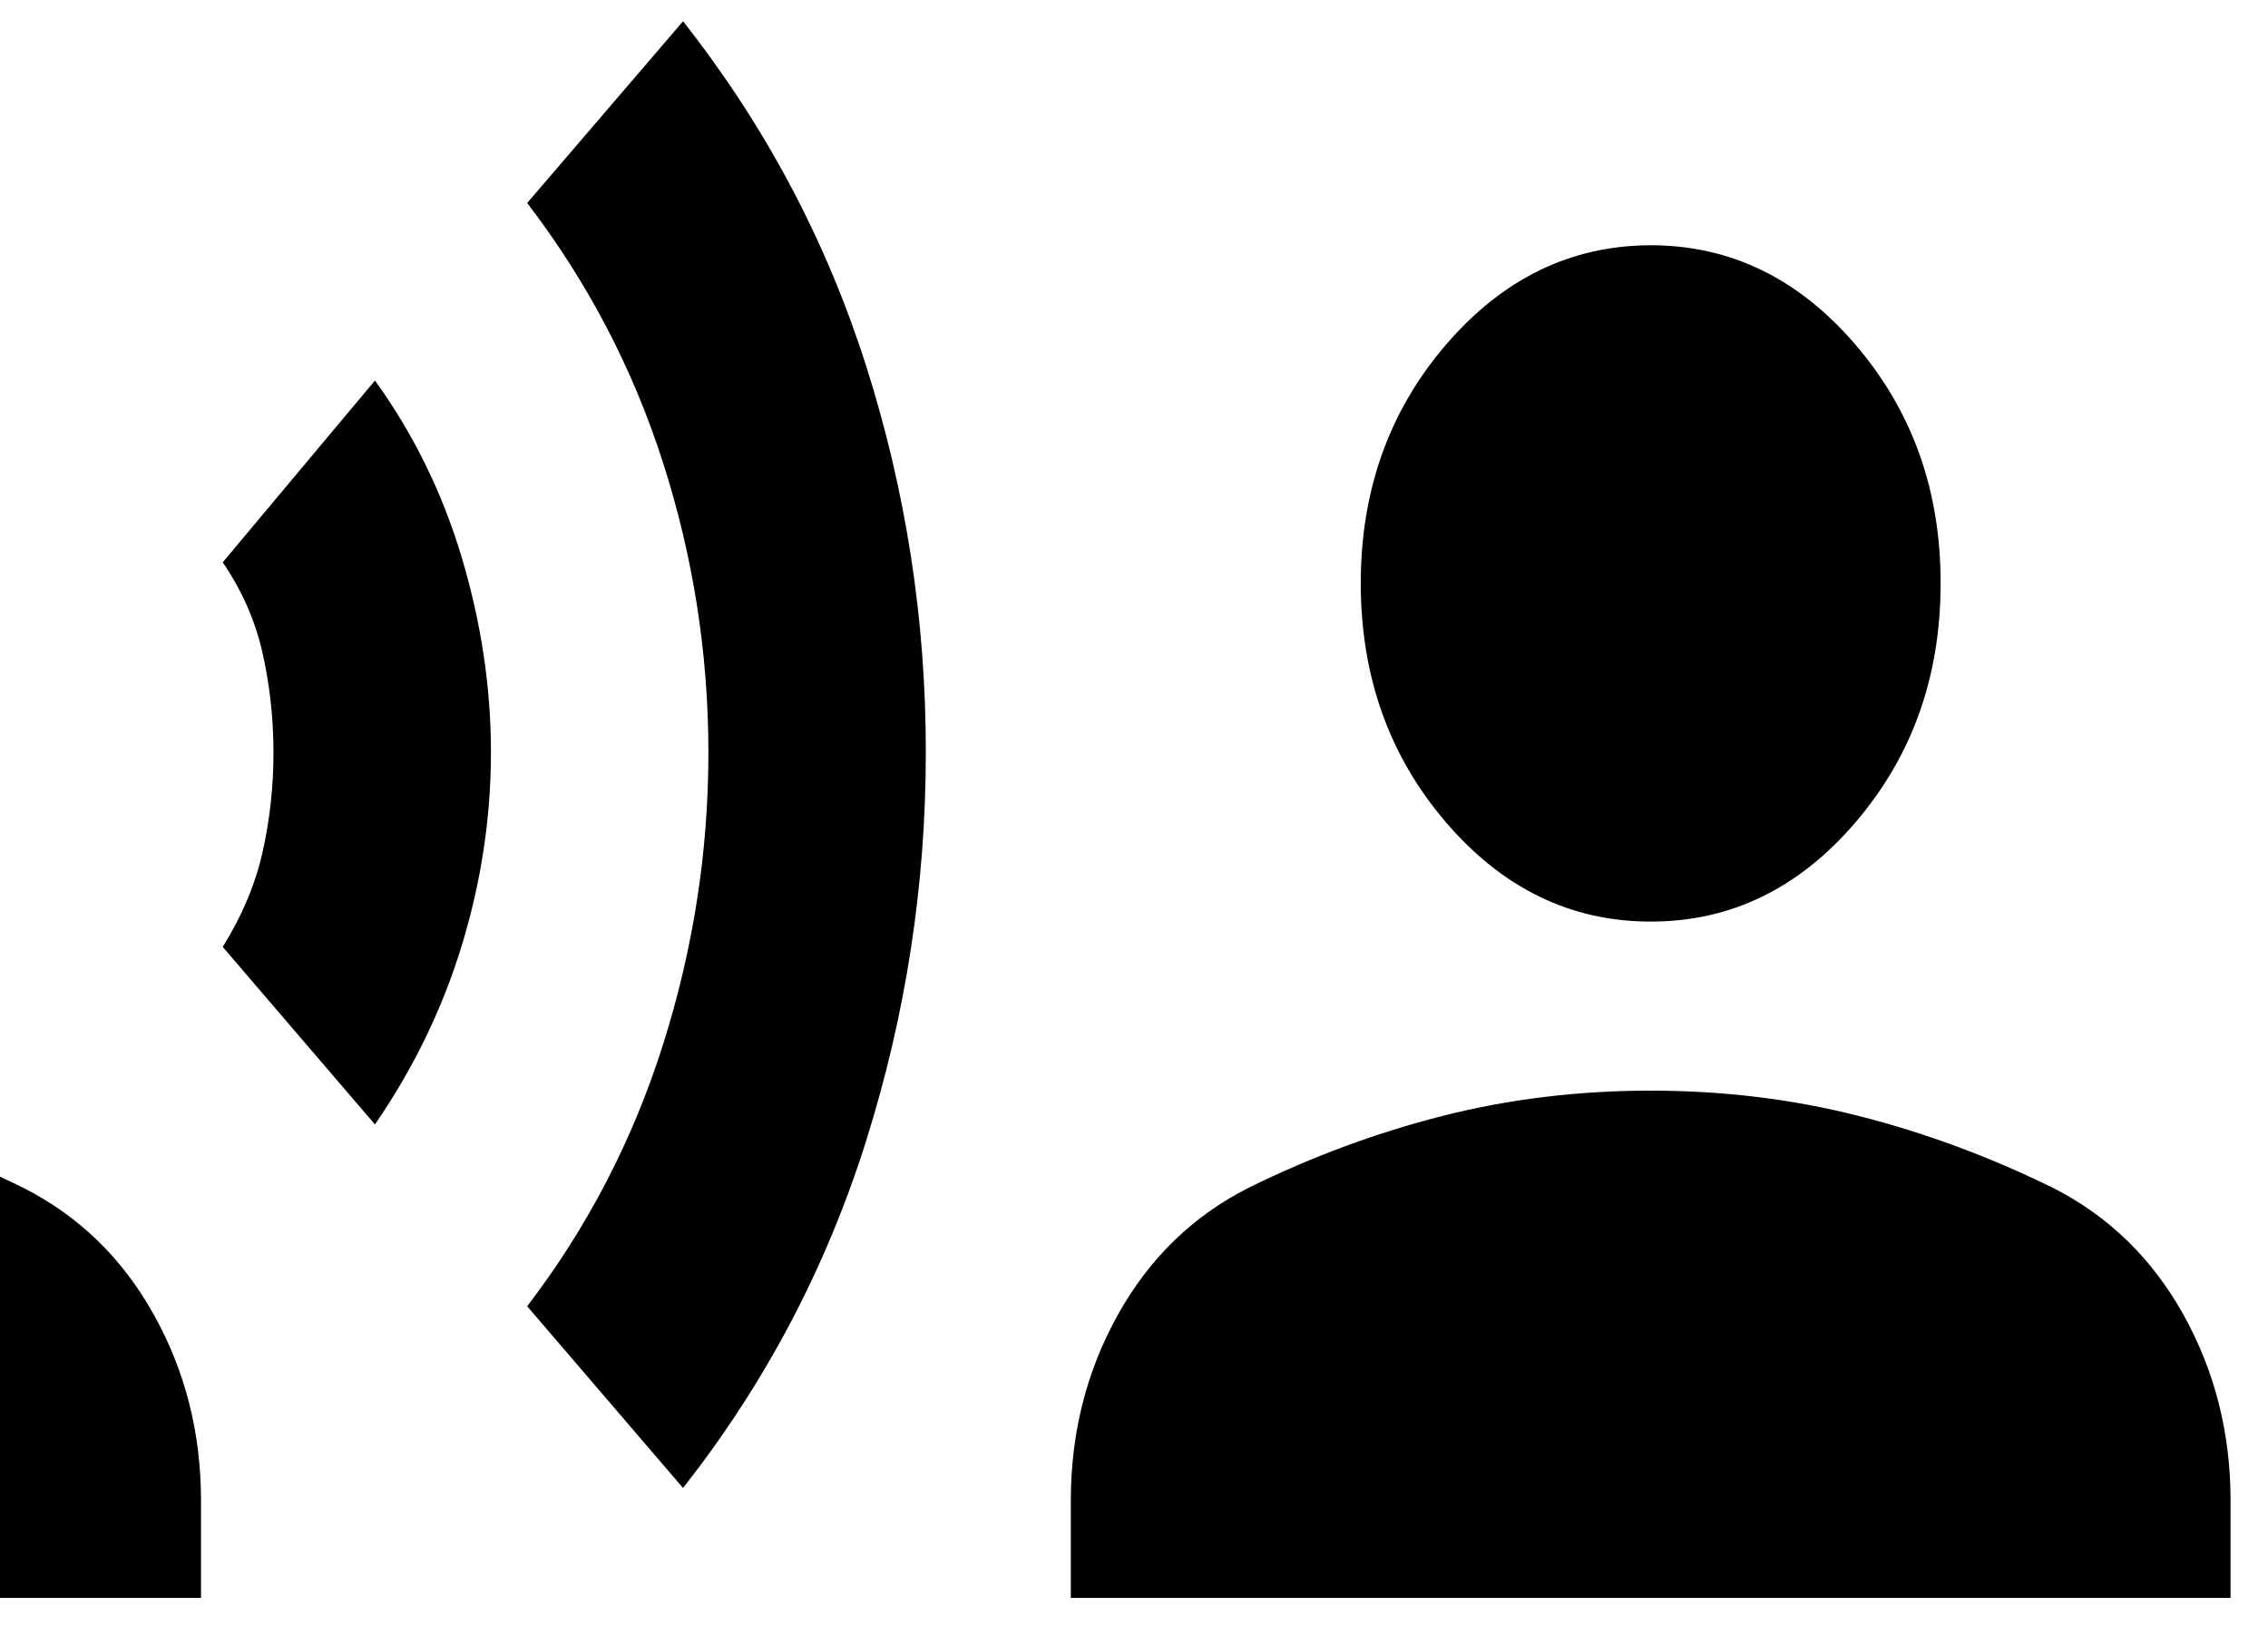
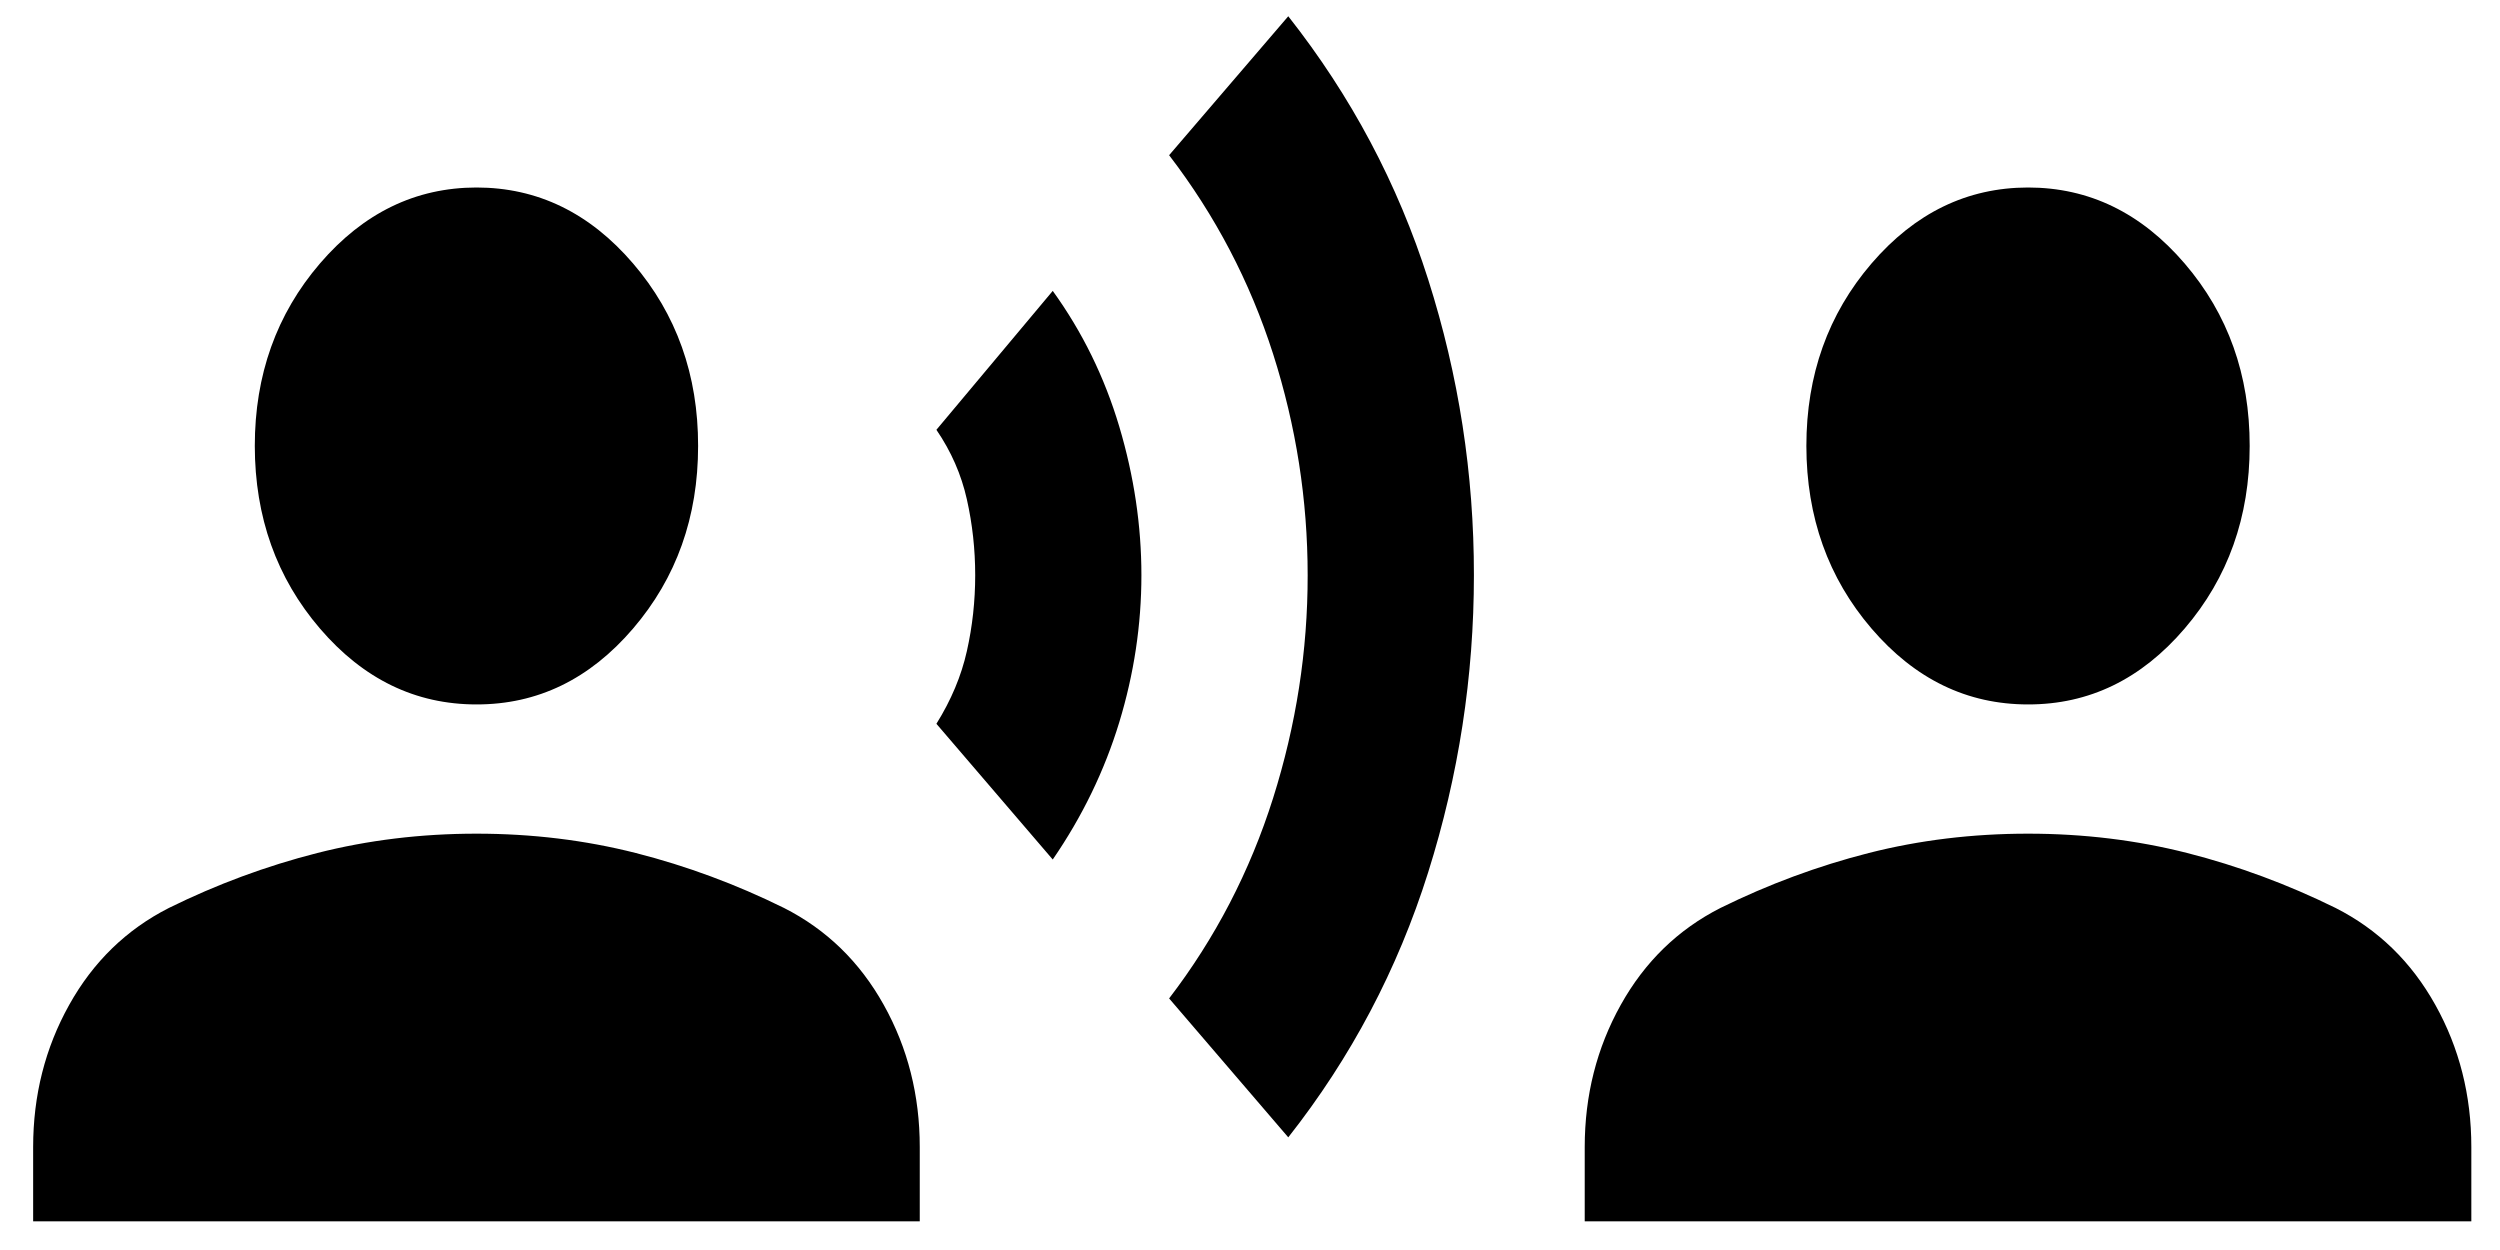
- <svg xmlns="http://www.w3.org/2000/svg" width="43" height="31" viewBox="0 0 43 31" fill="none">
-   <path id="Vector" d="M7.109 21.315L4.223 17.95C4.589 17.362 4.841 16.762 4.979 16.149C5.116 15.536 5.185 14.907 5.185 14.264C5.185 13.623 5.116 12.996 4.979 12.383C4.841 11.77 4.589 11.195 4.223 10.659L7.109 7.213C7.842 8.228 8.392 9.35 8.758 10.579C9.124 11.807 9.308 13.036 9.308 14.264C9.308 15.493 9.124 16.709 8.758 17.912C8.392 19.114 7.842 20.249 7.109 21.315ZM12.95 28.206L9.995 24.761C11.14 23.265 11.999 21.609 12.573 19.793C13.146 17.977 13.432 16.134 13.431 14.264C13.431 12.395 13.145 10.566 12.573 8.777C12.001 6.989 11.142 5.346 9.995 3.848L12.95 0.403C14.507 2.379 15.664 4.557 16.421 6.935C17.178 9.313 17.555 11.756 17.553 14.264C17.553 16.775 17.175 19.232 16.418 21.636C15.661 24.039 14.505 26.229 12.95 28.206ZM-7.183 17.469C-8.695 17.469 -9.989 16.842 -11.064 15.588C-12.14 14.334 -12.678 12.824 -12.68 11.059C-12.68 9.297 -12.142 7.788 -11.064 6.534C-9.987 5.28 -8.693 4.652 -7.183 4.649C-5.672 4.649 -4.377 5.278 -3.3 6.534C-2.222 7.79 -1.684 9.299 -1.686 11.059C-1.686 12.822 -2.224 14.332 -3.3 15.588C-4.375 16.844 -5.67 17.471 -7.183 17.469ZM-18.177 30.289V28.446C-18.177 27.164 -17.88 25.989 -17.284 24.921C-16.689 23.852 -15.864 23.051 -14.81 22.517C-13.619 21.93 -12.394 21.475 -11.133 21.155C-9.872 20.834 -8.556 20.674 -7.183 20.674C-5.809 20.674 -4.492 20.834 -3.231 21.155C-1.97 21.475 -0.745 21.93 0.444 22.517C1.497 23.051 2.322 23.852 2.917 24.921C3.513 25.989 3.811 27.164 3.811 28.446V30.289H-18.177ZM31.296 17.469C29.784 17.469 28.491 16.842 27.415 15.588C26.339 14.334 25.801 12.824 25.799 11.059C25.799 9.297 26.337 7.788 27.415 6.534C28.492 5.28 29.786 4.652 31.296 4.649C32.807 4.649 34.102 5.278 35.179 6.534C36.257 7.79 36.795 9.299 36.793 11.059C36.793 12.822 36.255 14.332 35.179 15.588C34.104 16.844 32.809 17.471 31.296 17.469ZM20.302 30.289V28.446C20.302 27.164 20.599 25.989 21.195 24.921C21.791 23.852 22.615 23.051 23.669 22.517C24.86 21.93 26.085 21.475 27.343 21.155C28.602 20.834 29.92 20.674 31.296 20.674C32.67 20.674 33.987 20.834 35.245 21.155C36.504 21.475 37.73 21.93 38.923 22.517C39.977 23.051 40.801 23.852 41.397 24.921C41.992 25.989 42.29 27.164 42.29 28.446V30.289H20.302Z" fill="black" style="fill:black;fill-opacity:1;" />
+ <svg xmlns="http://www.w3.org/2000/svg" width="62" height="31" viewBox="0 0 62 31" fill="none">
+   <path id="Vector" d="M26.108 21.316L23.223 17.95C23.589 17.363 23.841 16.762 23.978 16.149C24.116 15.536 24.185 14.908 24.185 14.265C24.185 13.624 24.116 12.997 23.978 12.383C23.841 11.77 23.589 11.195 23.223 10.659L26.108 7.214C26.841 8.229 27.391 9.35 27.758 10.579C28.124 11.808 28.307 13.036 28.307 14.265C28.307 15.493 28.124 16.709 27.758 17.912C27.391 19.115 26.841 20.249 26.108 21.316ZM31.949 28.206L28.994 24.761C30.14 23.265 30.999 21.609 31.573 19.793C32.146 17.977 32.432 16.134 32.43 14.265C32.43 12.395 32.144 10.566 31.573 8.778C31.001 6.989 30.142 5.346 28.994 3.849L31.949 0.403C33.507 2.38 34.664 4.557 35.42 6.935C36.177 9.313 36.555 11.756 36.553 14.265C36.553 16.775 36.175 19.232 35.418 21.636C34.661 24.04 33.505 26.23 31.949 28.206ZM11.816 17.47C10.305 17.47 9.011 16.843 7.935 15.588C6.86 14.334 6.321 12.825 6.319 11.06C6.319 9.297 6.858 7.789 7.935 6.534C9.013 5.28 10.306 4.652 11.816 4.65C13.328 4.65 14.623 5.278 15.7 6.534C16.777 7.791 17.315 9.299 17.313 11.06C17.313 12.822 16.776 14.332 15.7 15.588C14.624 16.845 13.33 17.472 11.816 17.47ZM0.822 30.289V28.447C0.822 27.165 1.12 25.989 1.716 24.921C2.311 23.853 3.136 23.052 4.189 22.517C5.38 21.93 6.606 21.476 7.867 21.155C9.127 20.835 10.444 20.675 11.816 20.675C13.191 20.675 14.508 20.835 15.769 21.155C17.029 21.476 18.254 21.93 19.443 22.517C20.497 23.052 21.322 23.853 21.917 24.921C22.513 25.989 22.81 27.165 22.81 28.447V30.289H0.822ZM50.295 17.47C48.784 17.47 47.49 16.843 46.414 15.588C45.339 14.334 44.8 12.825 44.798 11.06C44.798 9.297 45.337 7.789 46.414 6.534C47.492 5.28 48.786 4.652 50.295 4.65C51.807 4.65 53.102 5.278 54.179 6.534C55.257 7.791 55.794 9.299 55.792 11.06C55.792 12.822 55.255 14.332 54.179 15.588C53.103 16.845 51.809 17.472 50.295 17.47ZM39.301 30.289V28.447C39.301 27.165 39.599 25.989 40.195 24.921C40.79 23.853 41.615 23.052 42.668 22.517C43.859 21.93 45.084 21.476 46.343 21.155C47.602 20.835 48.919 20.675 50.295 20.675C51.67 20.675 52.986 20.835 54.245 21.155C55.504 21.476 56.73 21.93 57.922 22.517C58.976 23.052 59.801 23.853 60.396 24.921C60.992 25.989 61.289 27.165 61.289 28.447V30.289H39.301Z" fill="black" style="fill:black;fill-opacity:1;" />
</svg>
